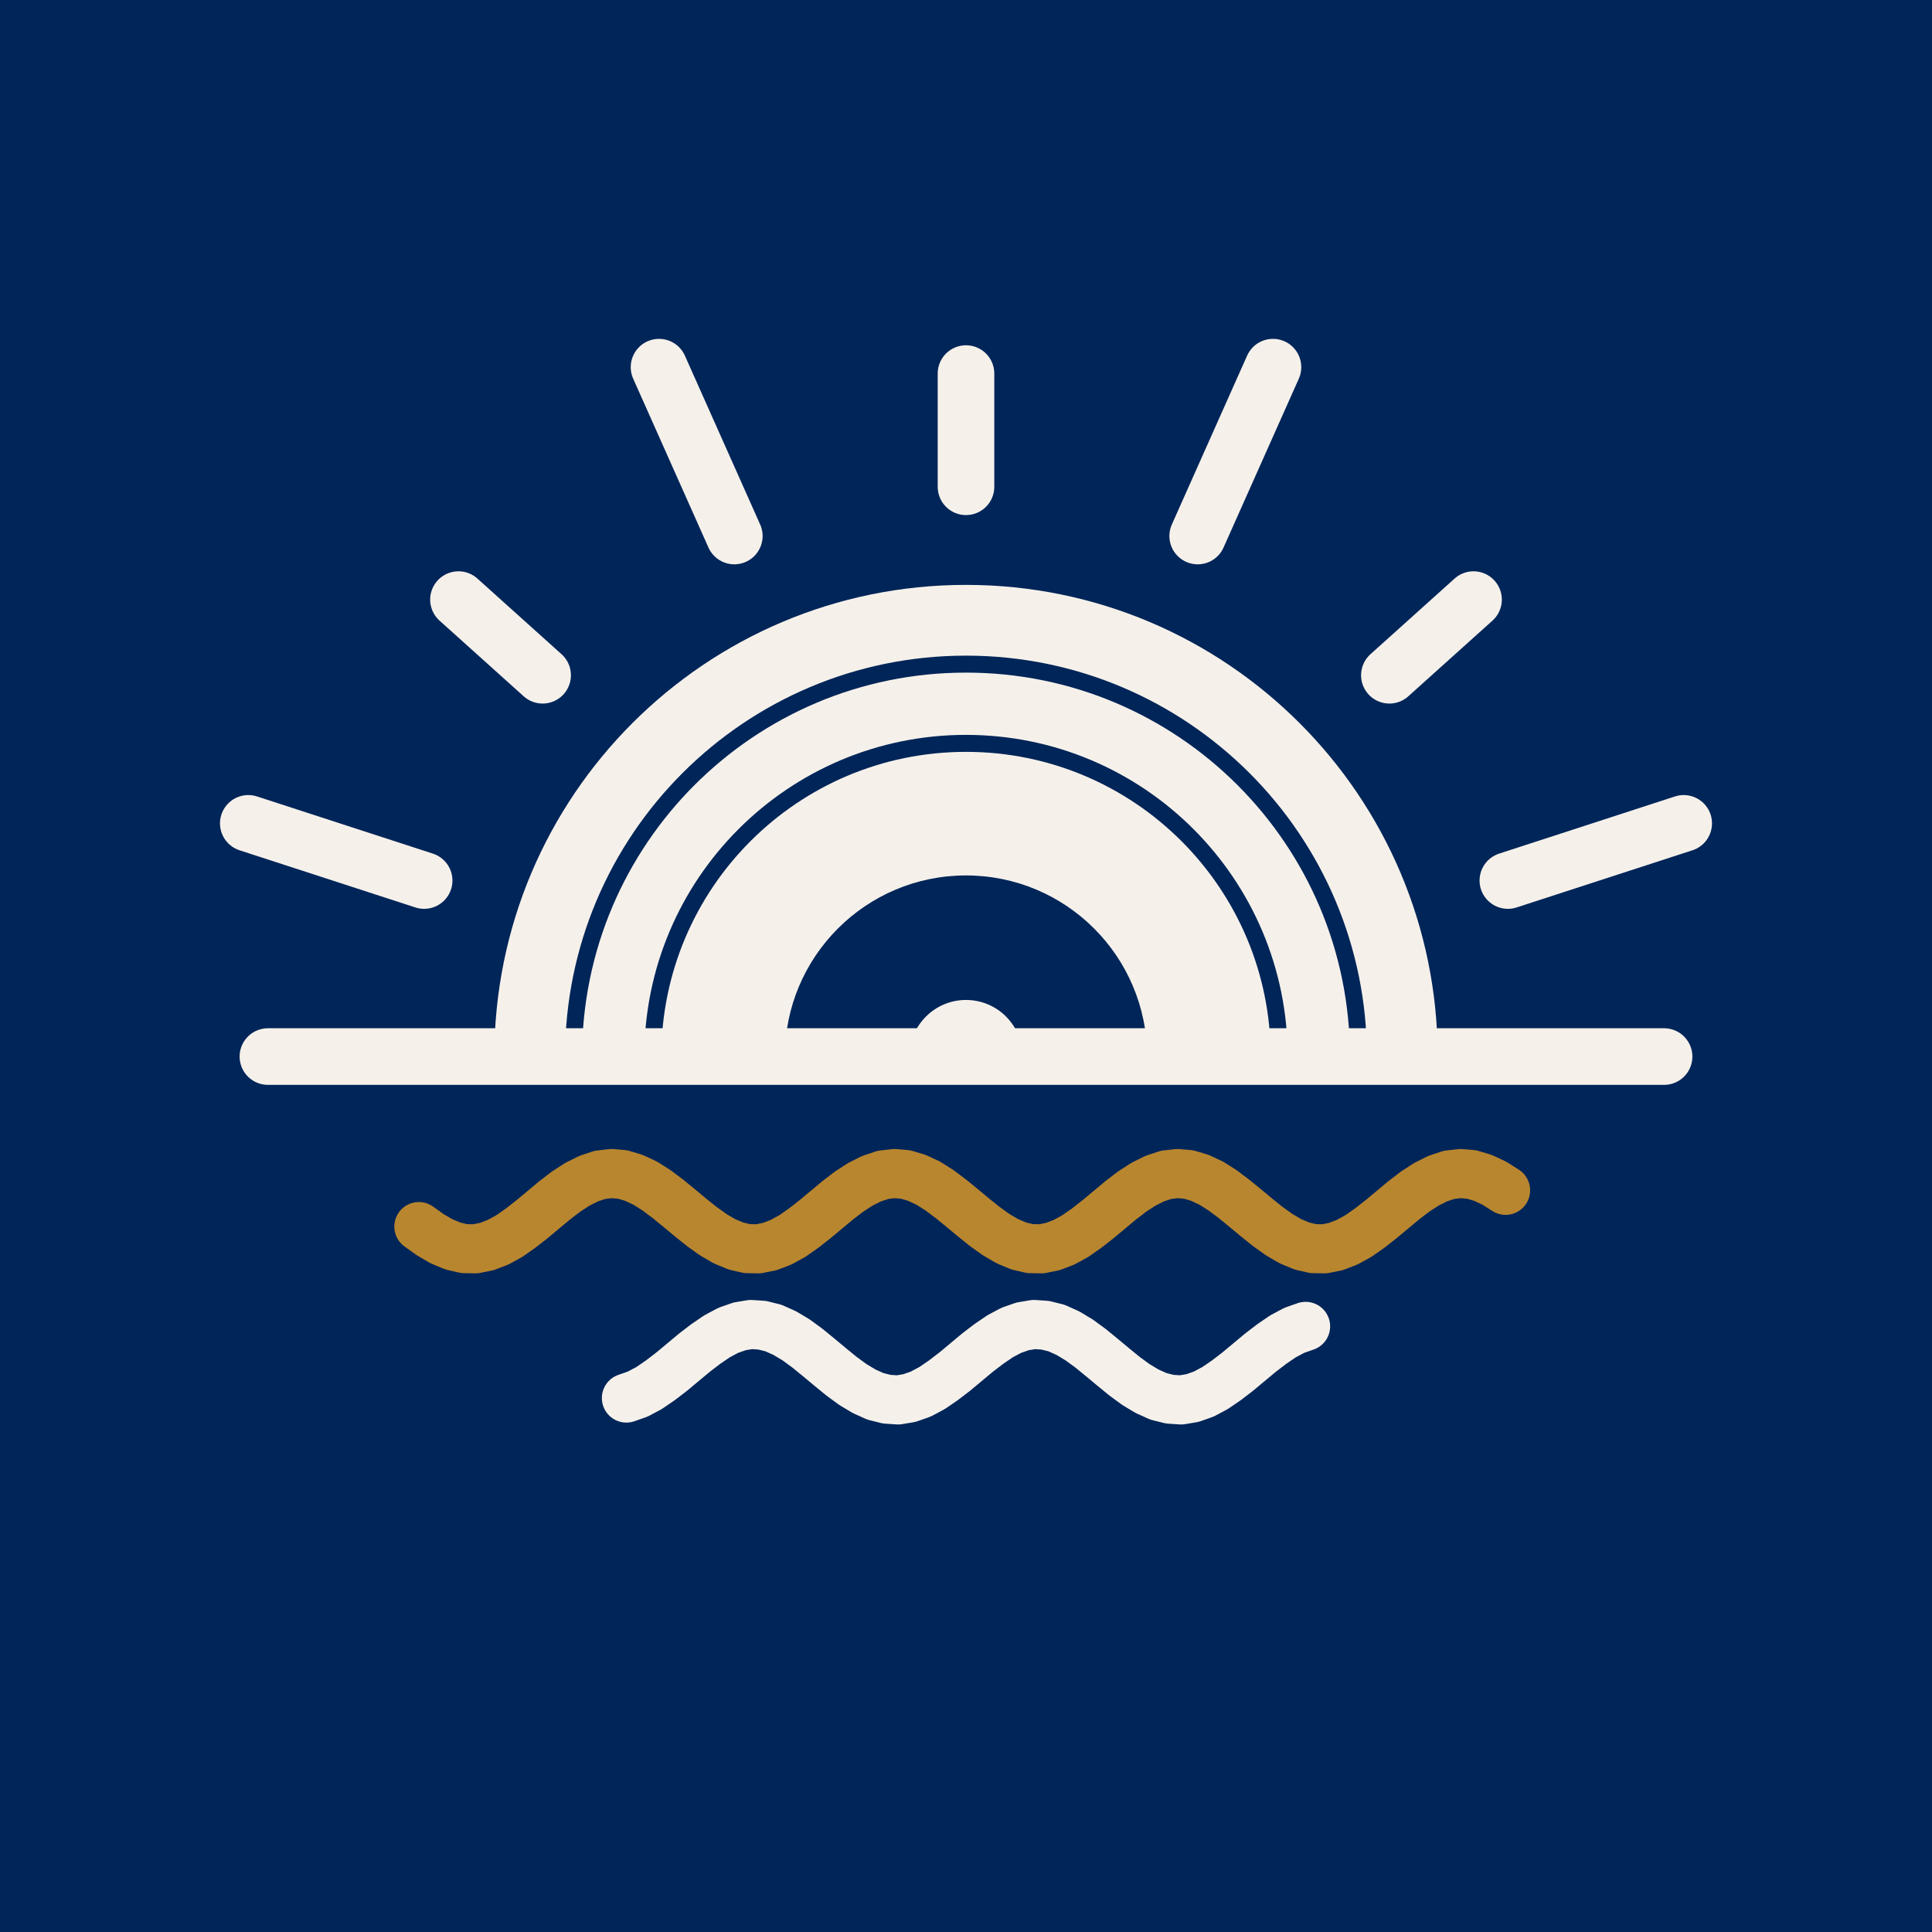
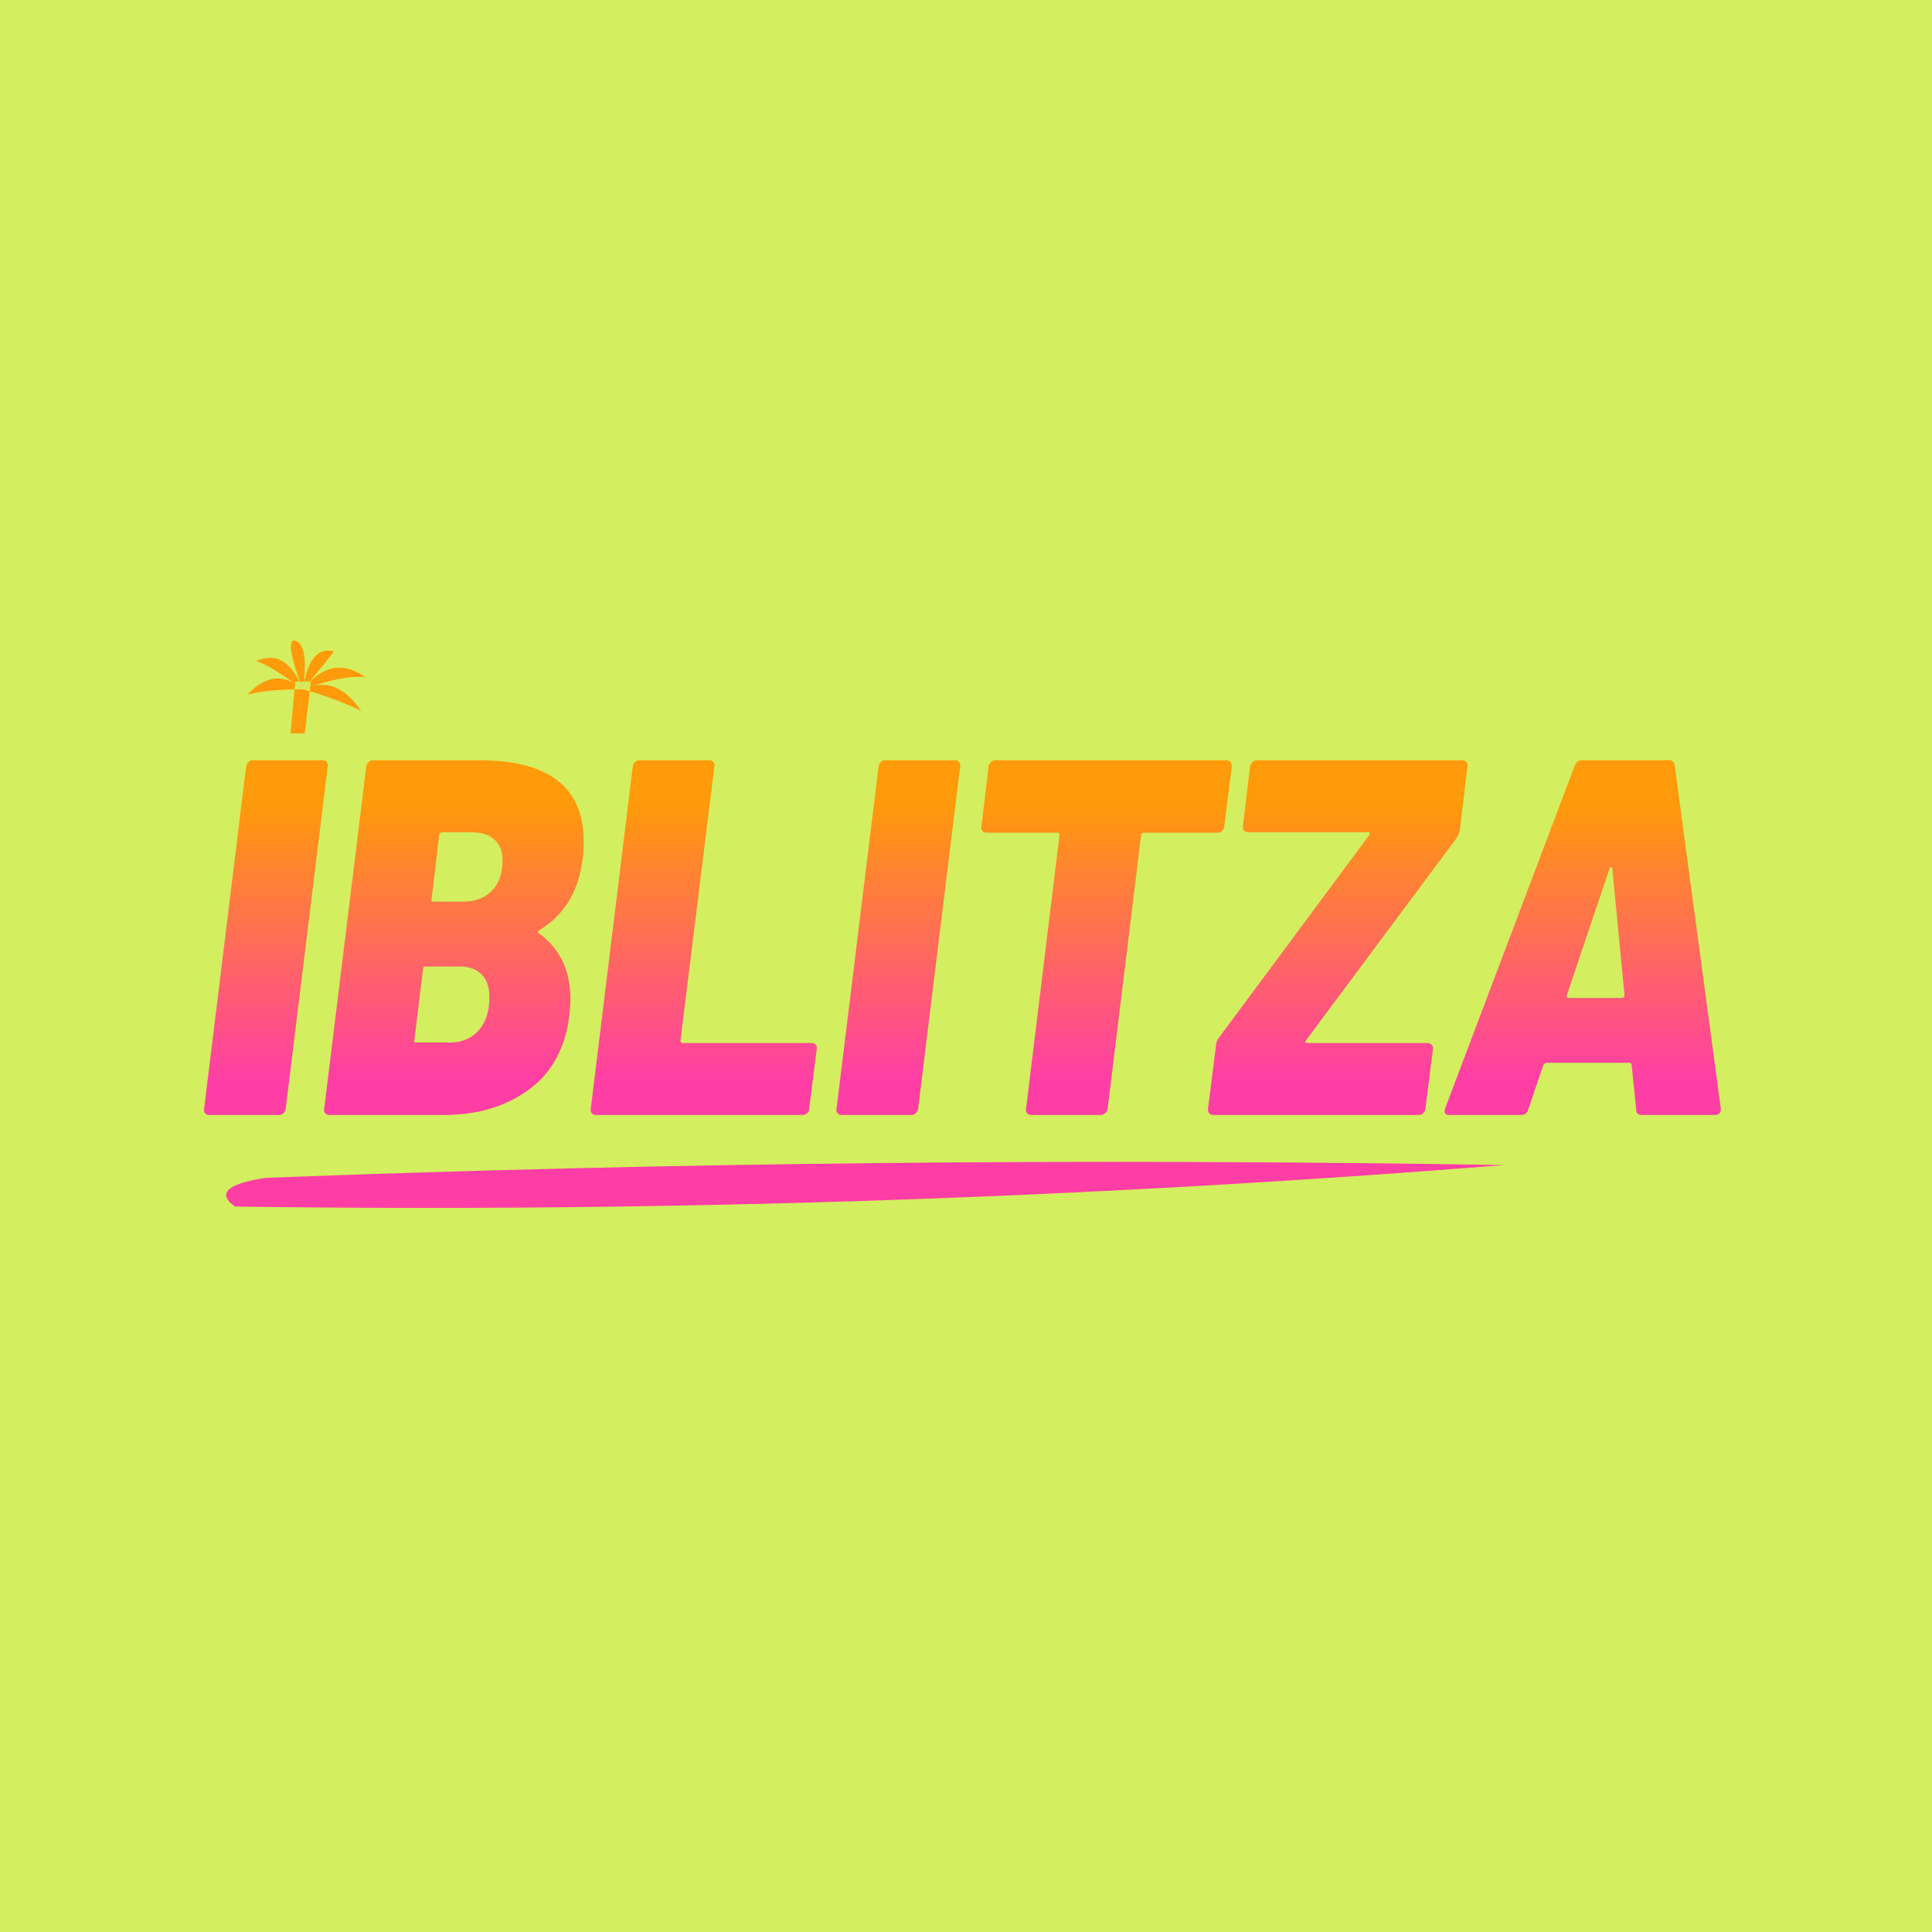
<svg xmlns="http://www.w3.org/2000/svg" viewBox="0 0 1024 1024" width="1024" height="1024">
-   <rect width="1024" height="1024" fill="#002559" />
  <defs>
-     <clipPath id="sky">
-       <rect x="0" y="0" width="1024" height="560" />
-     </clipPath>
+     <linearGradient id="sunset" gradientUnits="userSpaceOnUse" x1="0" y1="403.0" x2="0" y2="591.0">
+       <stop offset="0.12" stop-color="#ff9a0a" />
+       <stop offset="0.9" stop-color="#ff3ea5" />
+     </linearGradient>
  </defs>
-   <g stroke="#f5f1ea" stroke-width="30" stroke-linecap="round">
-     <line x1="224.8" y1="466.7" x2="131.6" y2="436.4" />
-     <line x1="287.6" y1="357.9" x2="243.0" y2="317.8" />
-     <line x1="389.2" y1="284.1" x2="349.3" y2="194.6" />
-     <line x1="512.0" y1="258.0" x2="512.0" y2="198.0" />
-     <line x1="634.8" y1="284.1" x2="674.7" y2="194.6" />
-     <line x1="736.4" y1="357.9" x2="781.0" y2="317.8" />
-     <line x1="799.2" y1="466.7" x2="892.4" y2="436.4" />
-   </g>
-   <g clip-path="url(#sky)">
-     <circle cx="512" cy="560" r="250" fill="#f5f1ea" />
-     <circle cx="512" cy="560" r="208" fill="none" stroke="#002559" stroke-width="9" />
-     <circle cx="512" cy="560" r="166" fill="none" stroke="#002559" stroke-width="9" />
-     <circle cx="512" cy="560" r="96" fill="#002559" />
-     <circle cx="512" cy="560" r="30" fill="#f5f1ea" />
-   </g>
-   <line x1="142" y1="560" x2="882" y2="560" stroke="#f5f1ea" stroke-width="30" stroke-linecap="round" />
-   <polyline points="222,650.1 228,654.4 234,657.9 240,660.4 246,661.8 252,661.9 258,660.7 264,658.4 270,655.1 276,650.9 282,646.2 288,641.2 294,636.2 300,631.6 306,627.7 312,624.7 318,622.7 324,622.0 330,622.5 336,624.3 342,627.1 348,630.9 354,635.4 360,640.3 366,645.3 372,650.1 378,654.4 384,657.9 390,660.4 396,661.8 402,661.9 408,660.7 414,658.4 420,655.1 426,650.9 432,646.2 438,641.2 444,636.2 450,631.6 456,627.7 462,624.7 468,622.7 474,622.0 480,622.5 486,624.3 492,627.1 498,630.9 504,635.4 510,640.3 516,645.3 522,650.1 528,654.4 534,657.9 540,660.4 546,661.8 552,661.9 558,660.7 564,658.4 570,655.1 576,650.9 582,646.2 588,641.2 594,636.2 600,631.6 606,627.7 612,624.7 618,622.7 624,622.0 630,622.5 636,624.3 642,627.1 648,630.9 654,635.4 660,640.3 666,645.3 672,650.1 678,654.4 684,657.9 690,660.4 696,661.8 702,661.9 708,660.7 714,658.4 720,655.1 726,650.9 732,646.2 738,641.2 744,636.2 750,631.6 756,627.7 762,624.7 768,622.7 774,622.0 780,622.5 786,624.3 792,627.1 798,630.9" fill="none" stroke="#b8862f" stroke-width="26" stroke-linecap="round" stroke-linejoin="round" />
-   <polyline points="332,741.0 338,738.9 344,735.7 350,731.6 356,727.0 362,722.0 368,717.0 374,712.4 380,708.3 386,705.1 392,703.0 398,702.0 404,702.4 410,703.9 416,706.6 422,710.2 428,714.6 434,719.5 440,724.5 446,729.4 452,733.8 458,737.4 464,740.1 470,741.6 476,742.0 482,741.0 488,738.9 494,735.7 500,731.6 506,727.0 512,722.0 518,717.0 524,712.4 530,708.3 536,705.1 542,703.0 548,702.0 554,702.4 560,703.9 566,706.6 572,710.2 578,714.6 584,719.5 590,724.5 596,729.4 602,733.8 608,737.4 614,740.1 620,741.6 626,742.0 632,741.0 638,738.9 644,735.7 650,731.6 656,727.0 662,722.0 668,717.0 674,712.4 680,708.3 686,705.1 692,703.0" fill="none" stroke="#f5f1ea" stroke-width="26" stroke-linecap="round" stroke-linejoin="round" />
+   <rect width="1024" height="1024" fill="#d3ee5f" />
+   <path d="M160.6,365.4 Q164.1,340.2 155.4,339.4 Q151.4,342.0 160.6,365.4Z M160.6,365.4 Q175.2,348.1 176.9,345.2 Q163.9,342.1 160.6,365.4Z M160.6,365.4 Q181.9,357.5 193.8,359.0 Q175.9,346.2 160.6,365.4Z M160.6,365.4 Q177.1,369.8 191.4,376.8 Q178.0,357.1 160.6,365.4Z M160.6,365.4 Q151.6,343.2 135.8,350.4 Q142.4,352.1 160.6,365.4Z M160.6,365.4 Q145.8,352.6 131.2,368.1 Q143.1,365.2 160.6,365.4Z M156.5,361.2 L164.8,361.2 L161.5,388.7 L154.0,388.7Z" fill="#ff9a0a" />
+   <path d="M108.18 587.74 130.47 406.18Q130.74 404.83 131.68 403.89Q132.62 402.95 133.96 402.95H171.03Q172.37 402.95 173.18 403.89Q173.98 404.83 173.71 406.18L151.42 587.74Q151.15 589.08 150.21 590.02Q149.27 590.96 147.93 590.96H110.86Q109.52 590.96 108.71 590.02Q107.91 589.08 108.18 587.74ZM235.49 590.96H174.52Q173.18 590.96 172.37 590.02Q171.56 589.08 171.83 587.74L194.13 406.18Q194.39 404.83 195.33 403.89Q196.27 402.95 197.62 402.95H254.02Q309.35 402.95 309.35 445.93Q309.35 452.10 308.81 455.33Q305.59 481.11 285.98 492.93Q284.64 493.74 285.45 494.54Q302.37 506.63 302.37 529.73Q302.37 532.14 301.83 537.52Q298.88 563.84 280.48 577.40Q262.08 590.96 235.49 590.96ZM232.80 442.44 228.77 476.55Q228.24 477.89 229.85 477.89H245.16Q255.10 477.89 260.74 472.11Q266.38 466.34 266.38 455.87Q266.38 448.88 262.08 444.99Q257.78 441.09 249.72 441.09H234.41Q233.34 441.09 232.80 442.44ZM259.39 528.38Q259.39 520.59 255.23 516.43Q251.07 512.27 243.55 512.27H225.55Q224.21 512.27 224.21 513.61L219.64 551.21Q219.10 552.56 220.72 552.56H238.44Q247.84 552.56 253.62 546.25Q259.39 539.93 259.39 528.38ZM313.11 587.74 335.40 406.18Q335.67 404.83 336.61 403.89Q337.55 402.95 338.89 402.95H375.96Q377.30 402.95 378.11 403.89Q378.91 404.83 378.65 406.18L360.65 551.48Q360.65 552.83 361.99 552.83H430.21Q431.56 552.83 432.36 553.77Q433.17 554.71 432.90 556.05L428.87 587.74Q428.87 589.08 427.80 590.02Q426.72 590.96 425.38 590.96H315.80Q314.45 590.96 313.65 590.02Q312.84 589.08 313.11 587.74ZM443.38 587.74 465.67 406.18Q465.94 404.83 466.88 403.89Q467.82 402.95 469.16 402.95H506.23Q507.57 402.95 508.37 403.89Q509.18 404.83 508.91 406.18L486.62 587.74Q486.35 589.08 485.41 590.02Q484.47 590.96 483.13 590.96H446.06Q444.72 590.96 443.91 590.02Q443.11 589.08 443.38 587.74ZM652.87 406.18 648.85 438.14Q648.58 439.48 647.64 440.42Q646.70 441.36 645.35 441.36H606.14Q604.80 441.36 604.80 442.70L587.07 587.74Q586.80 589.08 585.73 590.02Q584.65 590.96 583.31 590.96H546.51Q545.17 590.96 544.36 590.02Q543.56 589.08 543.83 587.74L561.55 442.70Q561.55 441.36 560.48 441.36H522.88Q521.53 441.36 520.73 440.42Q519.92 439.48 520.19 438.14L523.95 406.18Q524.22 404.83 525.30 403.89Q526.37 402.95 527.71 402.95H649.92Q652.87 402.95 652.87 406.18ZM640.25 587.74 644.55 553.90Q644.55 551.75 646.16 549.87L725.66 442.70Q726.47 441.09 725.12 441.09H661.47Q660.13 441.09 659.32 440.15Q658.51 439.21 658.78 437.87L662.54 406.18Q662.81 404.83 663.89 403.89Q664.96 402.95 666.30 402.95H775.08Q776.43 402.95 777.23 403.89Q778.04 404.83 777.77 406.18L773.74 440.02Q773.47 441.90 772.13 444.05L692.36 551.21Q691.01 552.83 692.89 552.83H756.55Q757.89 552.83 758.83 553.77Q759.77 554.71 759.50 556.05L755.48 587.74Q755.21 589.08 754.27 590.02Q753.33 590.96 751.98 590.96H643.21Q640.25 590.96 640.25 587.74ZM867.21 588.01 864.79 564.37Q864.52 563.30 863.72 563.30H819.67Q818.86 563.30 818.06 564.37L810.00 588.01Q809.19 590.96 806.24 590.96H768.10Q764.88 590.96 765.95 587.47L834.71 405.64Q835.78 402.95 838.74 402.95H884.40Q887.35 402.95 887.62 405.64L912.06 587.47V588.01Q912.06 590.96 908.84 590.96H870.16Q867.21 590.96 867.21 588.01ZM831.75 528.92H859.42Q861.03 528.92 861.03 527.31L854.58 460.70Q854.58 459.63 854.05 459.63Q853.51 459.63 852.97 460.70L830.41 527.58Q830.14 528.92 831.75 528.92Z" fill="url(#sunset)" />
+   <path d="M124.5,639.5 Q110.1,629.1 140.5,624.3 Q460.9,612.0 797.3,617.5 Q460.9,644.3 124.5,639.5Z" fill="#ff3ea5" />
</svg>
